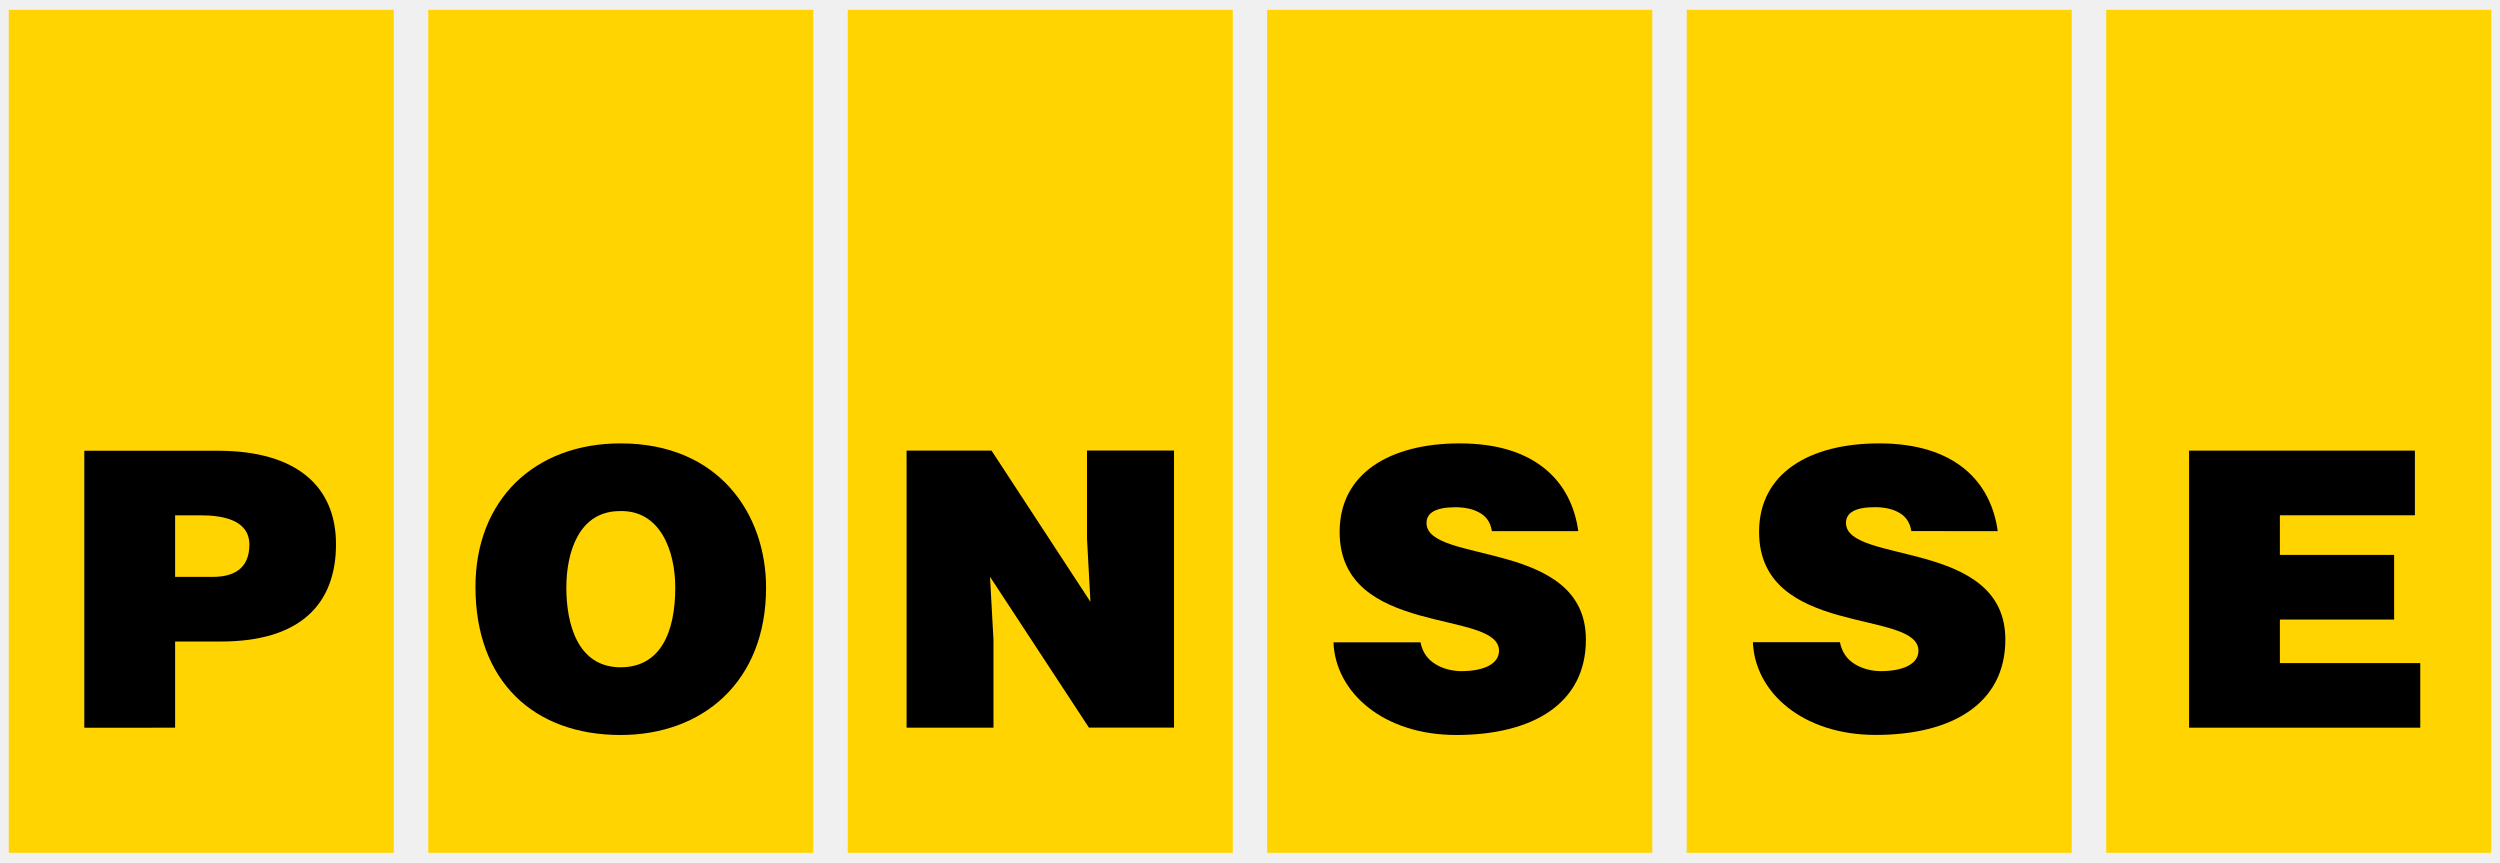
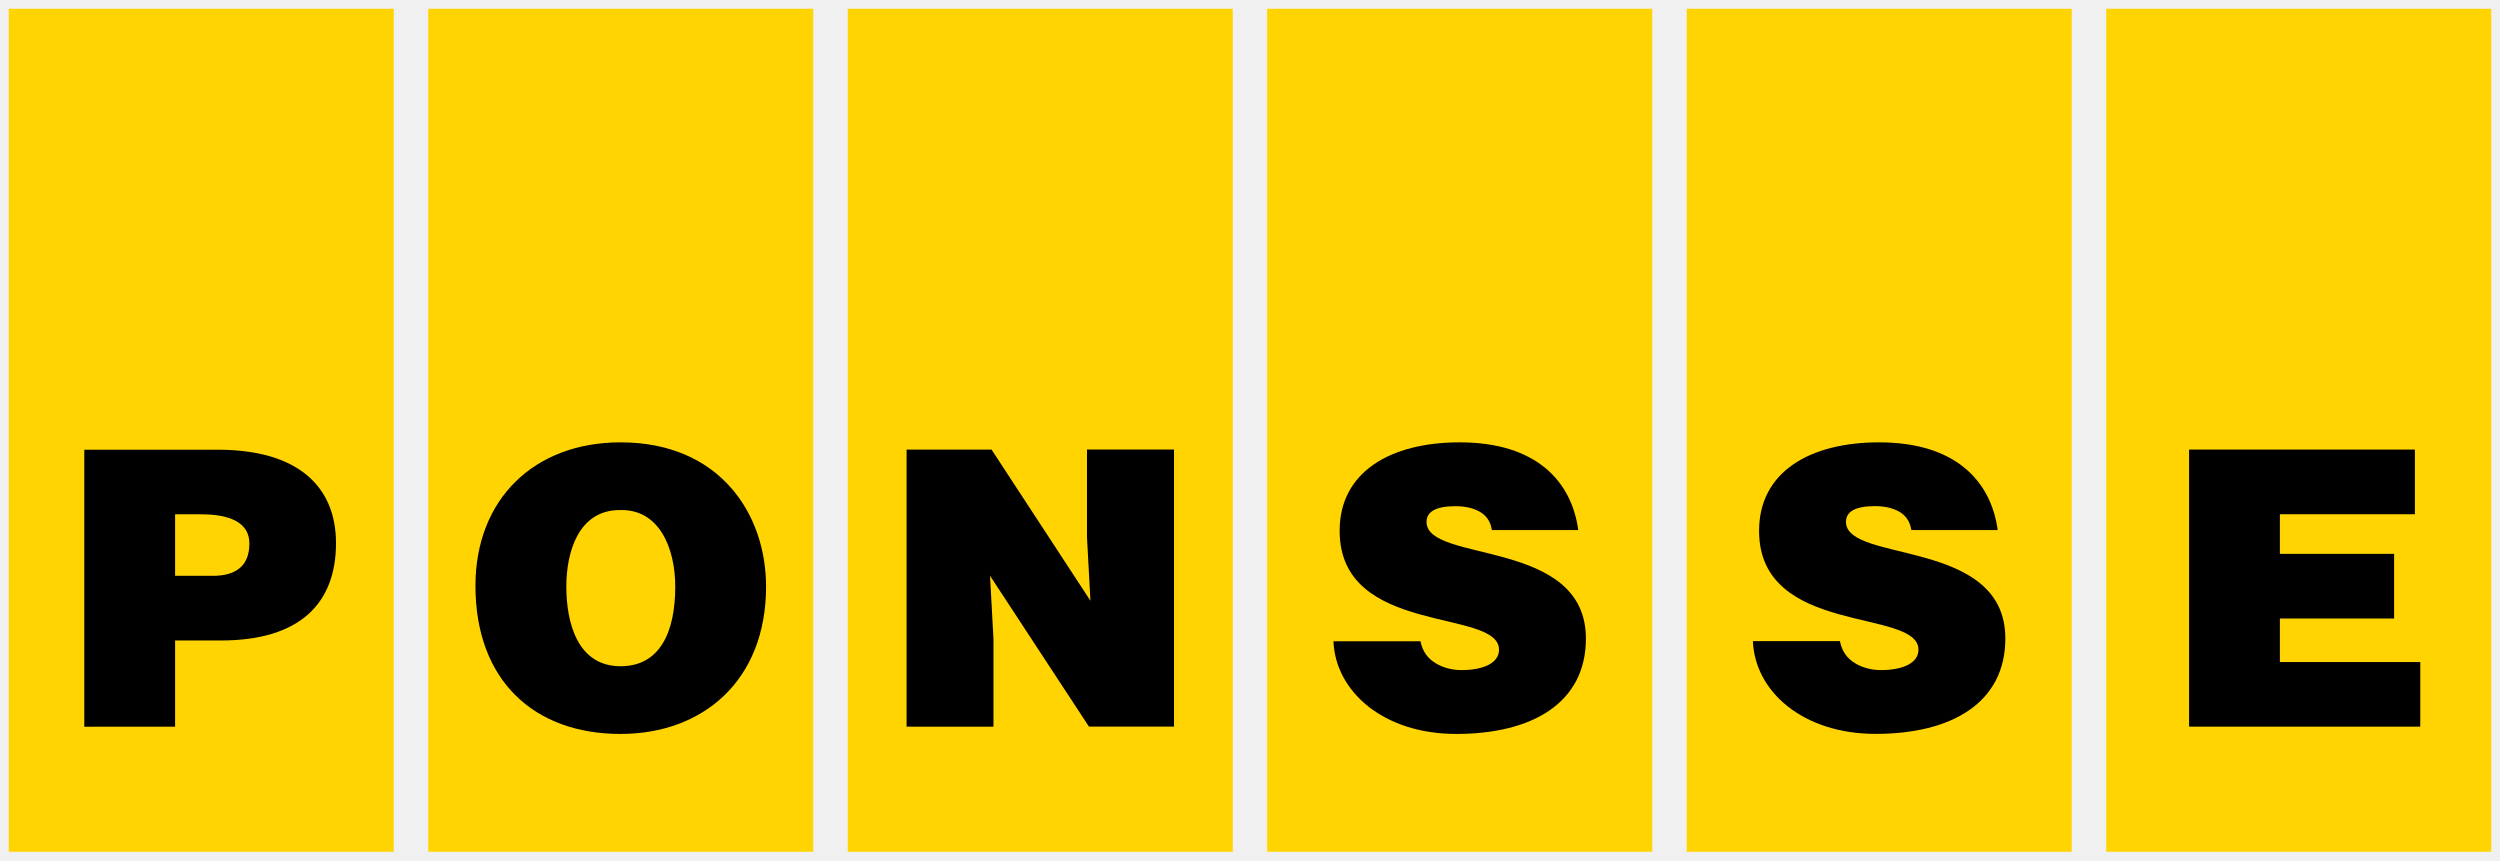
- <svg xmlns="http://www.w3.org/2000/svg" xmlns:xlink="http://www.w3.org/1999/xlink" height="185.761" viewBox="0 0 37.663 12.965" width="538.327">
+ <svg xmlns="http://www.w3.org/2000/svg" xmlns:xlink="http://www.w3.org/1999/xlink" viewBox="0 0 37.663 12.965">
  <symbol id="a" overflow="visible" />
  <g transform="translate(-857.0541 -351.688)">
    <g fill="#ffd400">
      <path d="m857.186 364.52h5.8v-12.7h-5.8zm0 0" />
      <path d="m863.506 364.52h5.8v-12.7h-5.8zm0 0" />
      <path d="m869.826 364.52h5.8v-12.7h-5.8zm0 0" />
      <path d="m876.144 364.52h5.802v-12.7h-5.802zm0 0" />
      <path d="m882.465 364.52h5.8v-12.7h-5.8zm0 0" />
      <path d="m888.785 364.52h5.8v-12.7h-5.8zm0 0" />
    </g>
    <path d="m871.992 358.461h-1.28v4.174h1.309v-1.322l-.052-.951 1.49 2.272h1.282v-4.174h-1.311v1.328l.052.951zm0 0" />
    <path d="m880.831 359.674c-.099-.73-.627-1.322-1.786-1.322-1.043 0-1.809.445-1.809 1.333 0 1.594 2.401 1.16 2.401 1.791 0 .197-.226.307-.568.307-.134 0-.278-.035-.389-.105-.116-.069-.197-.179-.226-.329h-1.311c.029.752.748 1.396 1.849 1.396 1.148 0 1.954-.469 1.954-1.437 0-1.519-2.401-1.13-2.401-1.757 0-.15.134-.237.435-.237.132 0 .255.023.353.076.099.051.175.139.197.284zm0 0" />
    <path d="m887.15 359.674c-.099-.73-.627-1.322-1.786-1.322-1.045 0-1.809.445-1.809 1.333 0 1.594 2.401 1.159 2.401 1.791 0 .197-.226.307-.568.307-.134 0-.278-.035-.389-.105-.116-.069-.197-.179-.226-.331h-1.311c.029.754.748 1.397 1.849 1.397 1.148 0 1.954-.47 1.954-1.437 0-1.519-2.401-1.13-2.401-1.757 0-.15.134-.237.435-.237.132 0 .255.023.353.076.099.051.174.139.197.284zm0 0" />
    <path d="m893.516 362.635v-.973h-2.115v-.656h1.721v-.974h-1.721v-.597h2.034v-.974h-3.402v4.174zm0 0" />
    <path d="m859.692 362.635v-1.298h.69c1.2 0 1.734-.568 1.734-1.466 0-.859-.58-1.408-1.78-1.408h-2.012v4.173zm0-2.272v-.927h.389c.289 0 .73.052.73.441 0 .36-.232.486-.551.486zm0 0" />
    <path d="m866.403 358.352c-1.298 0-2.186.852-2.186 2.162 0 1.419.876 2.231 2.186 2.231 1.235 0 2.192-.799 2.192-2.22 0-1.101-.703-2.173-2.192-2.173m-.011 1.02c.602-.018.835.586.835 1.153 0 .69-.233 1.2-.824 1.2-.655 0-.817-.667-.817-1.2 0-.528.186-1.153.806-1.153" />
    <use fill="#fff" height="100%" transform="matrix(.3527778 0 0 .3527778 770.8854 351.8203)" width="100%" x="401.666" xlink:href="#a" y="349.219" />
  </g>
</svg>
